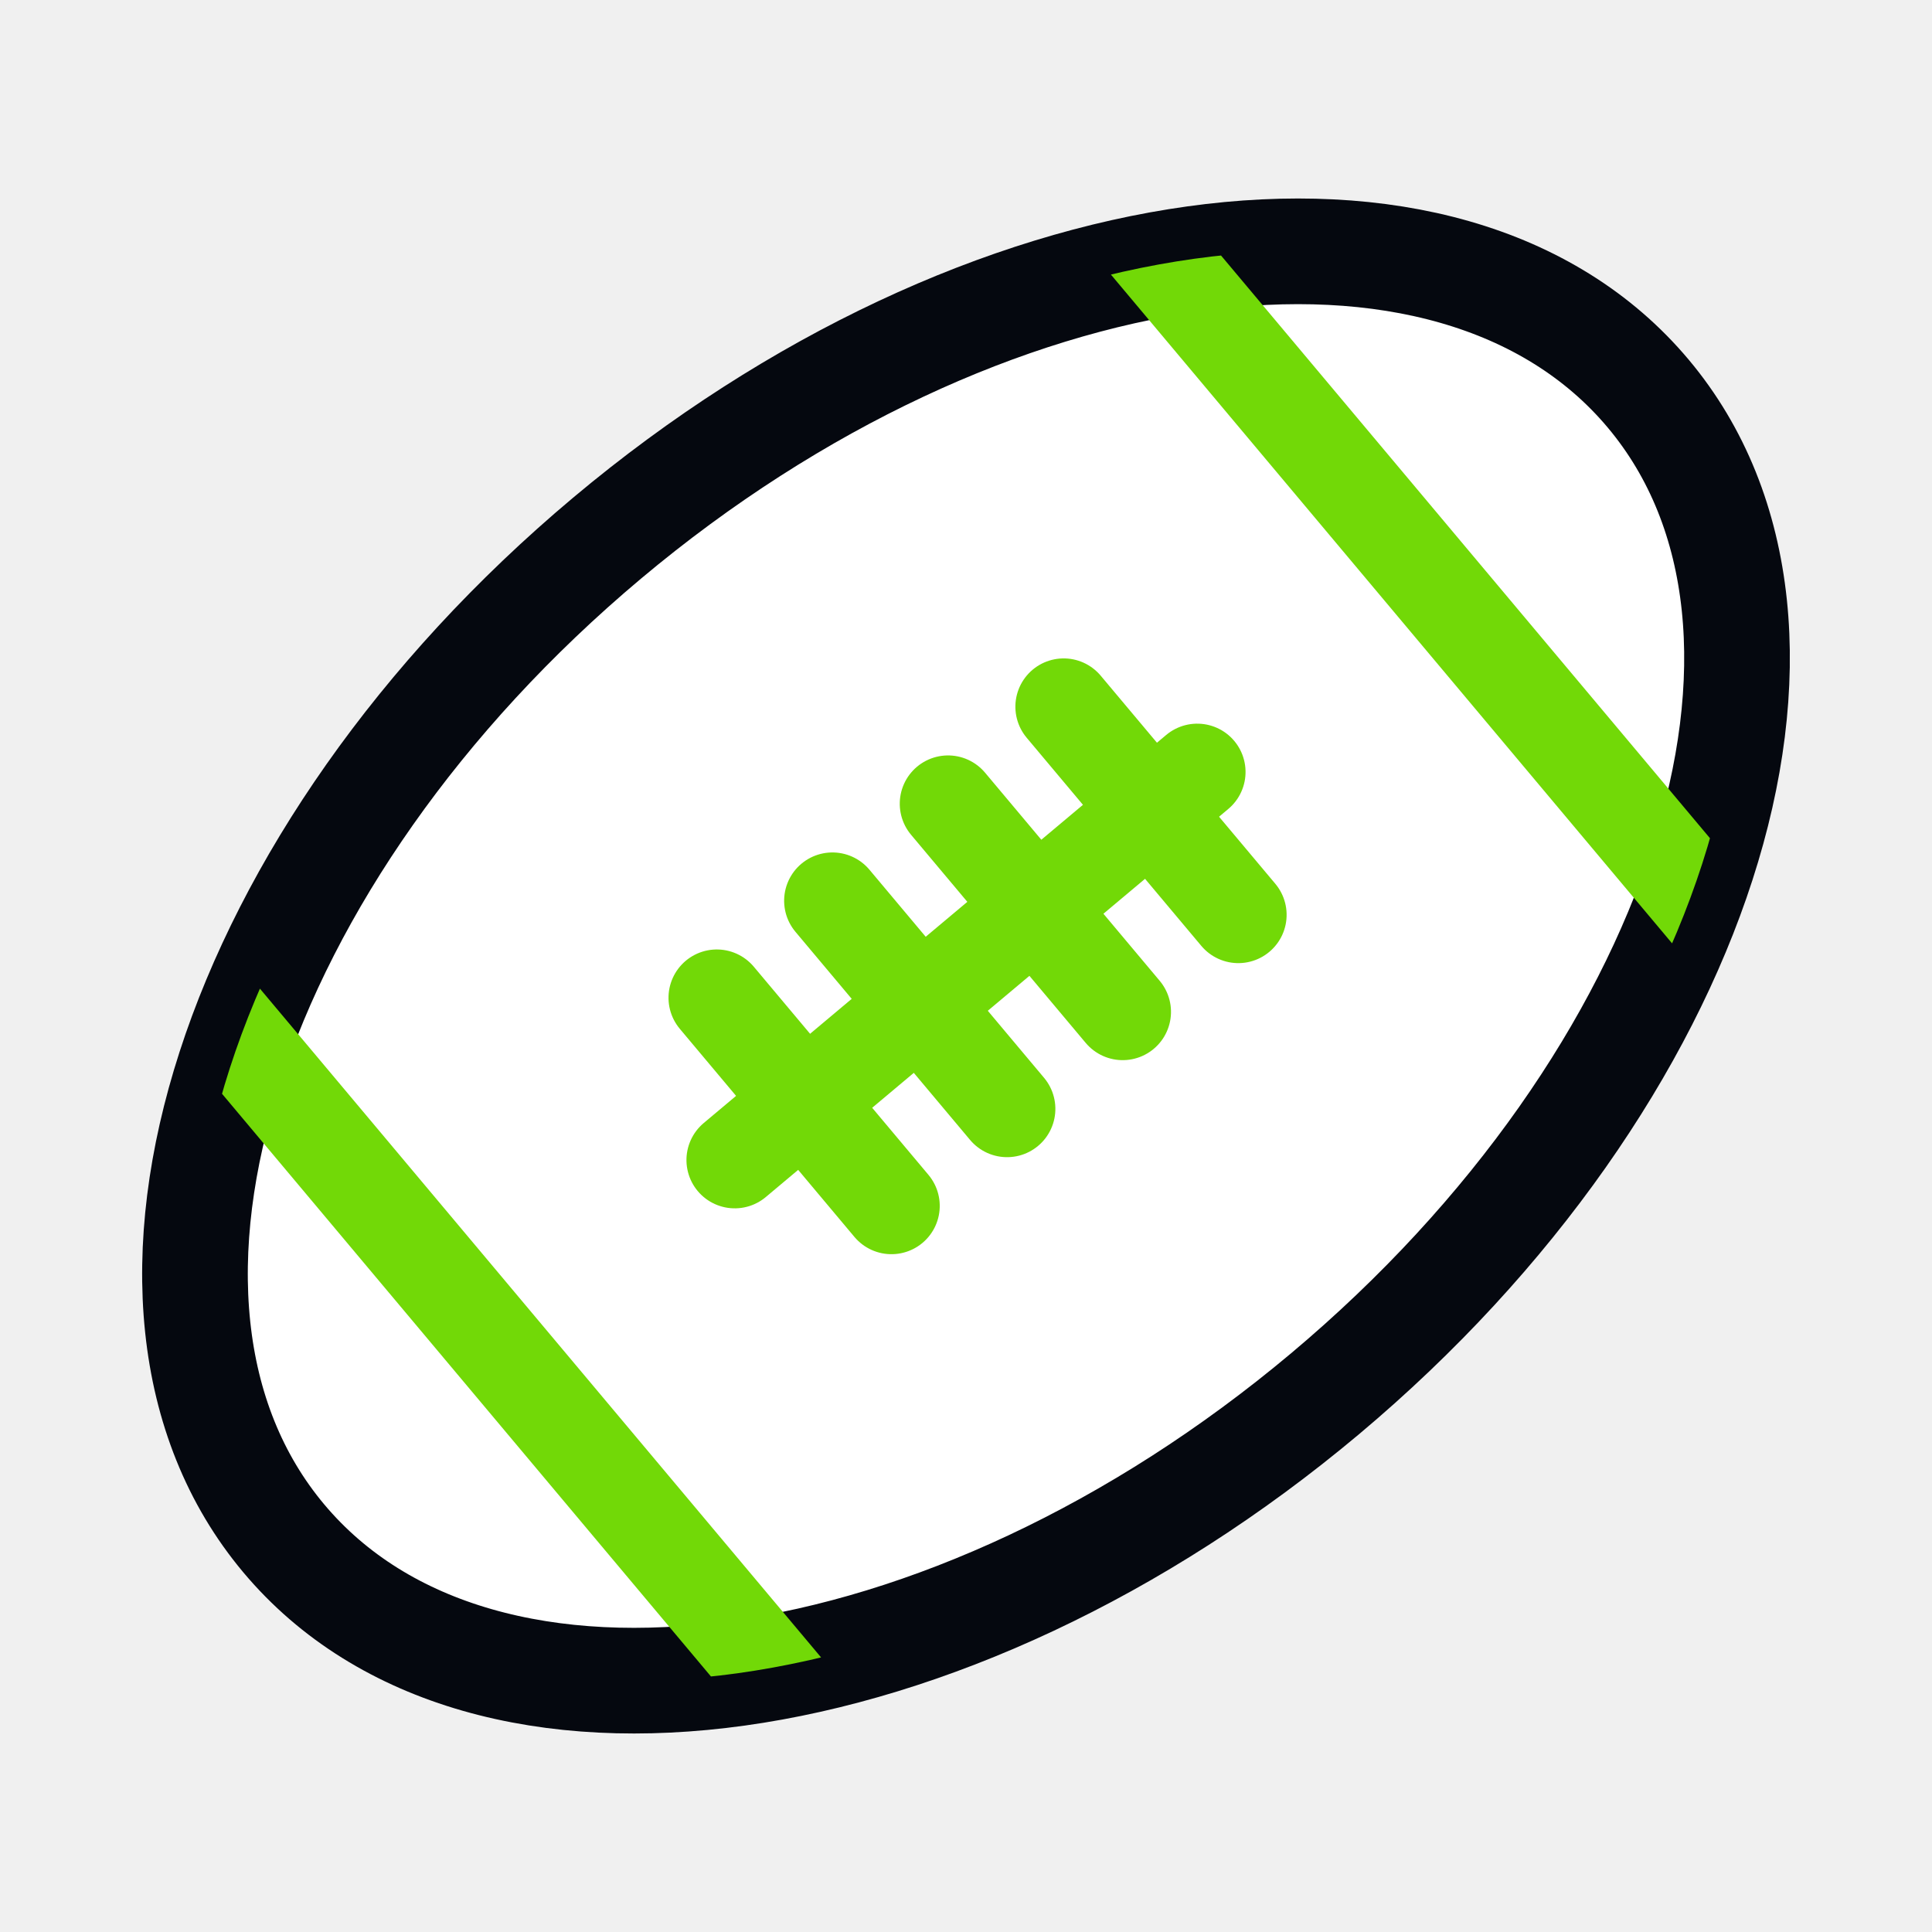
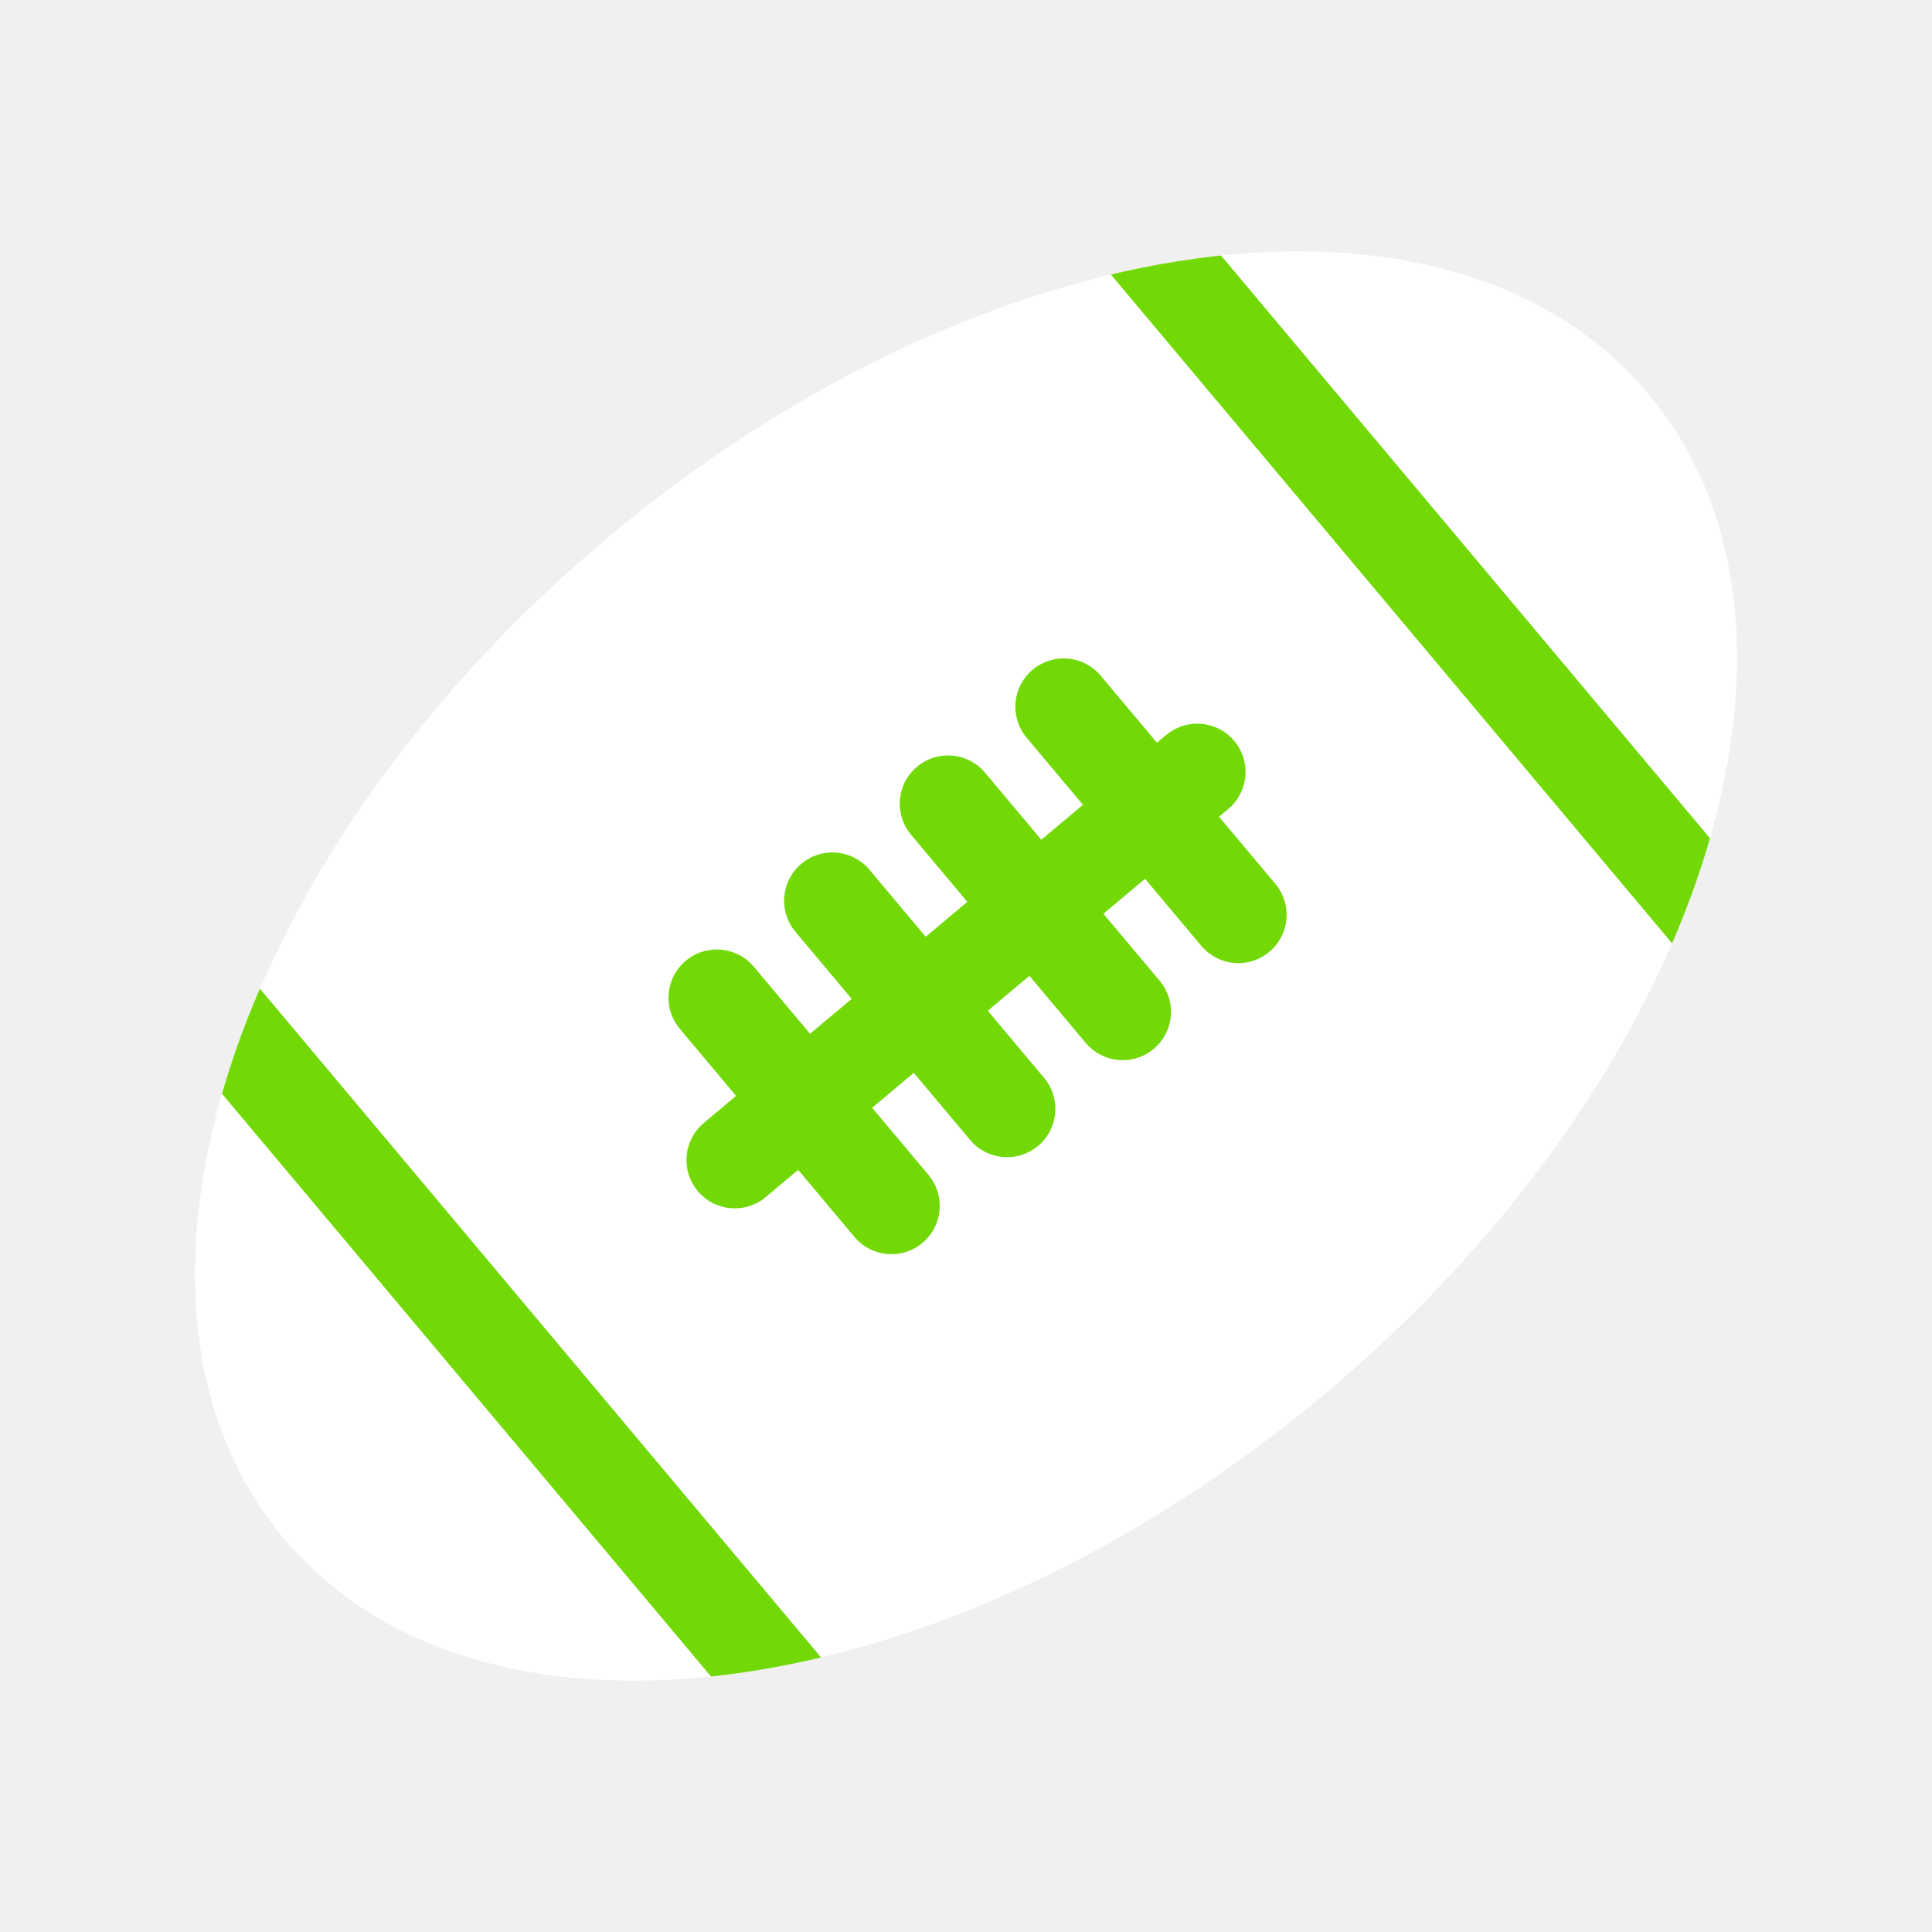
- <svg xmlns="http://www.w3.org/2000/svg" viewBox="0 0 64 64">
+ <svg xmlns="http://www.w3.org/2000/svg" viewBox="0 0 64 64" width="512" height="512">
  <defs>
    <clipPath id="fb">
      <ellipse cx="32" cy="32" rx="29.5" ry="18.5" />
    </clipPath>
  </defs>
-   <ellipse cx="32" cy="32" rx="29.5" ry="18.5" transform="rotate(-40 32 32)" fill="#ffffff" stroke="#05080f" stroke-width="3.5" />
+   <ellipse cx="32" cy="32" rx="29.5" ry="18.5" transform="rotate(-40 32 32)" fill="#ffffff" />
  <g fill="none" stroke="#72d907" stroke-width="3.2" stroke-linecap="round" clip-path="url(#fb)" transform="rotate(-40 32 32)">
    <path d="M12 16v32M52 16v32" />
    <path d="M22 32h20" />
    <path d="M25 27.5v9M30 27.5v9M35 27.5v9M40 27.5v9" />
  </g>
</svg>
